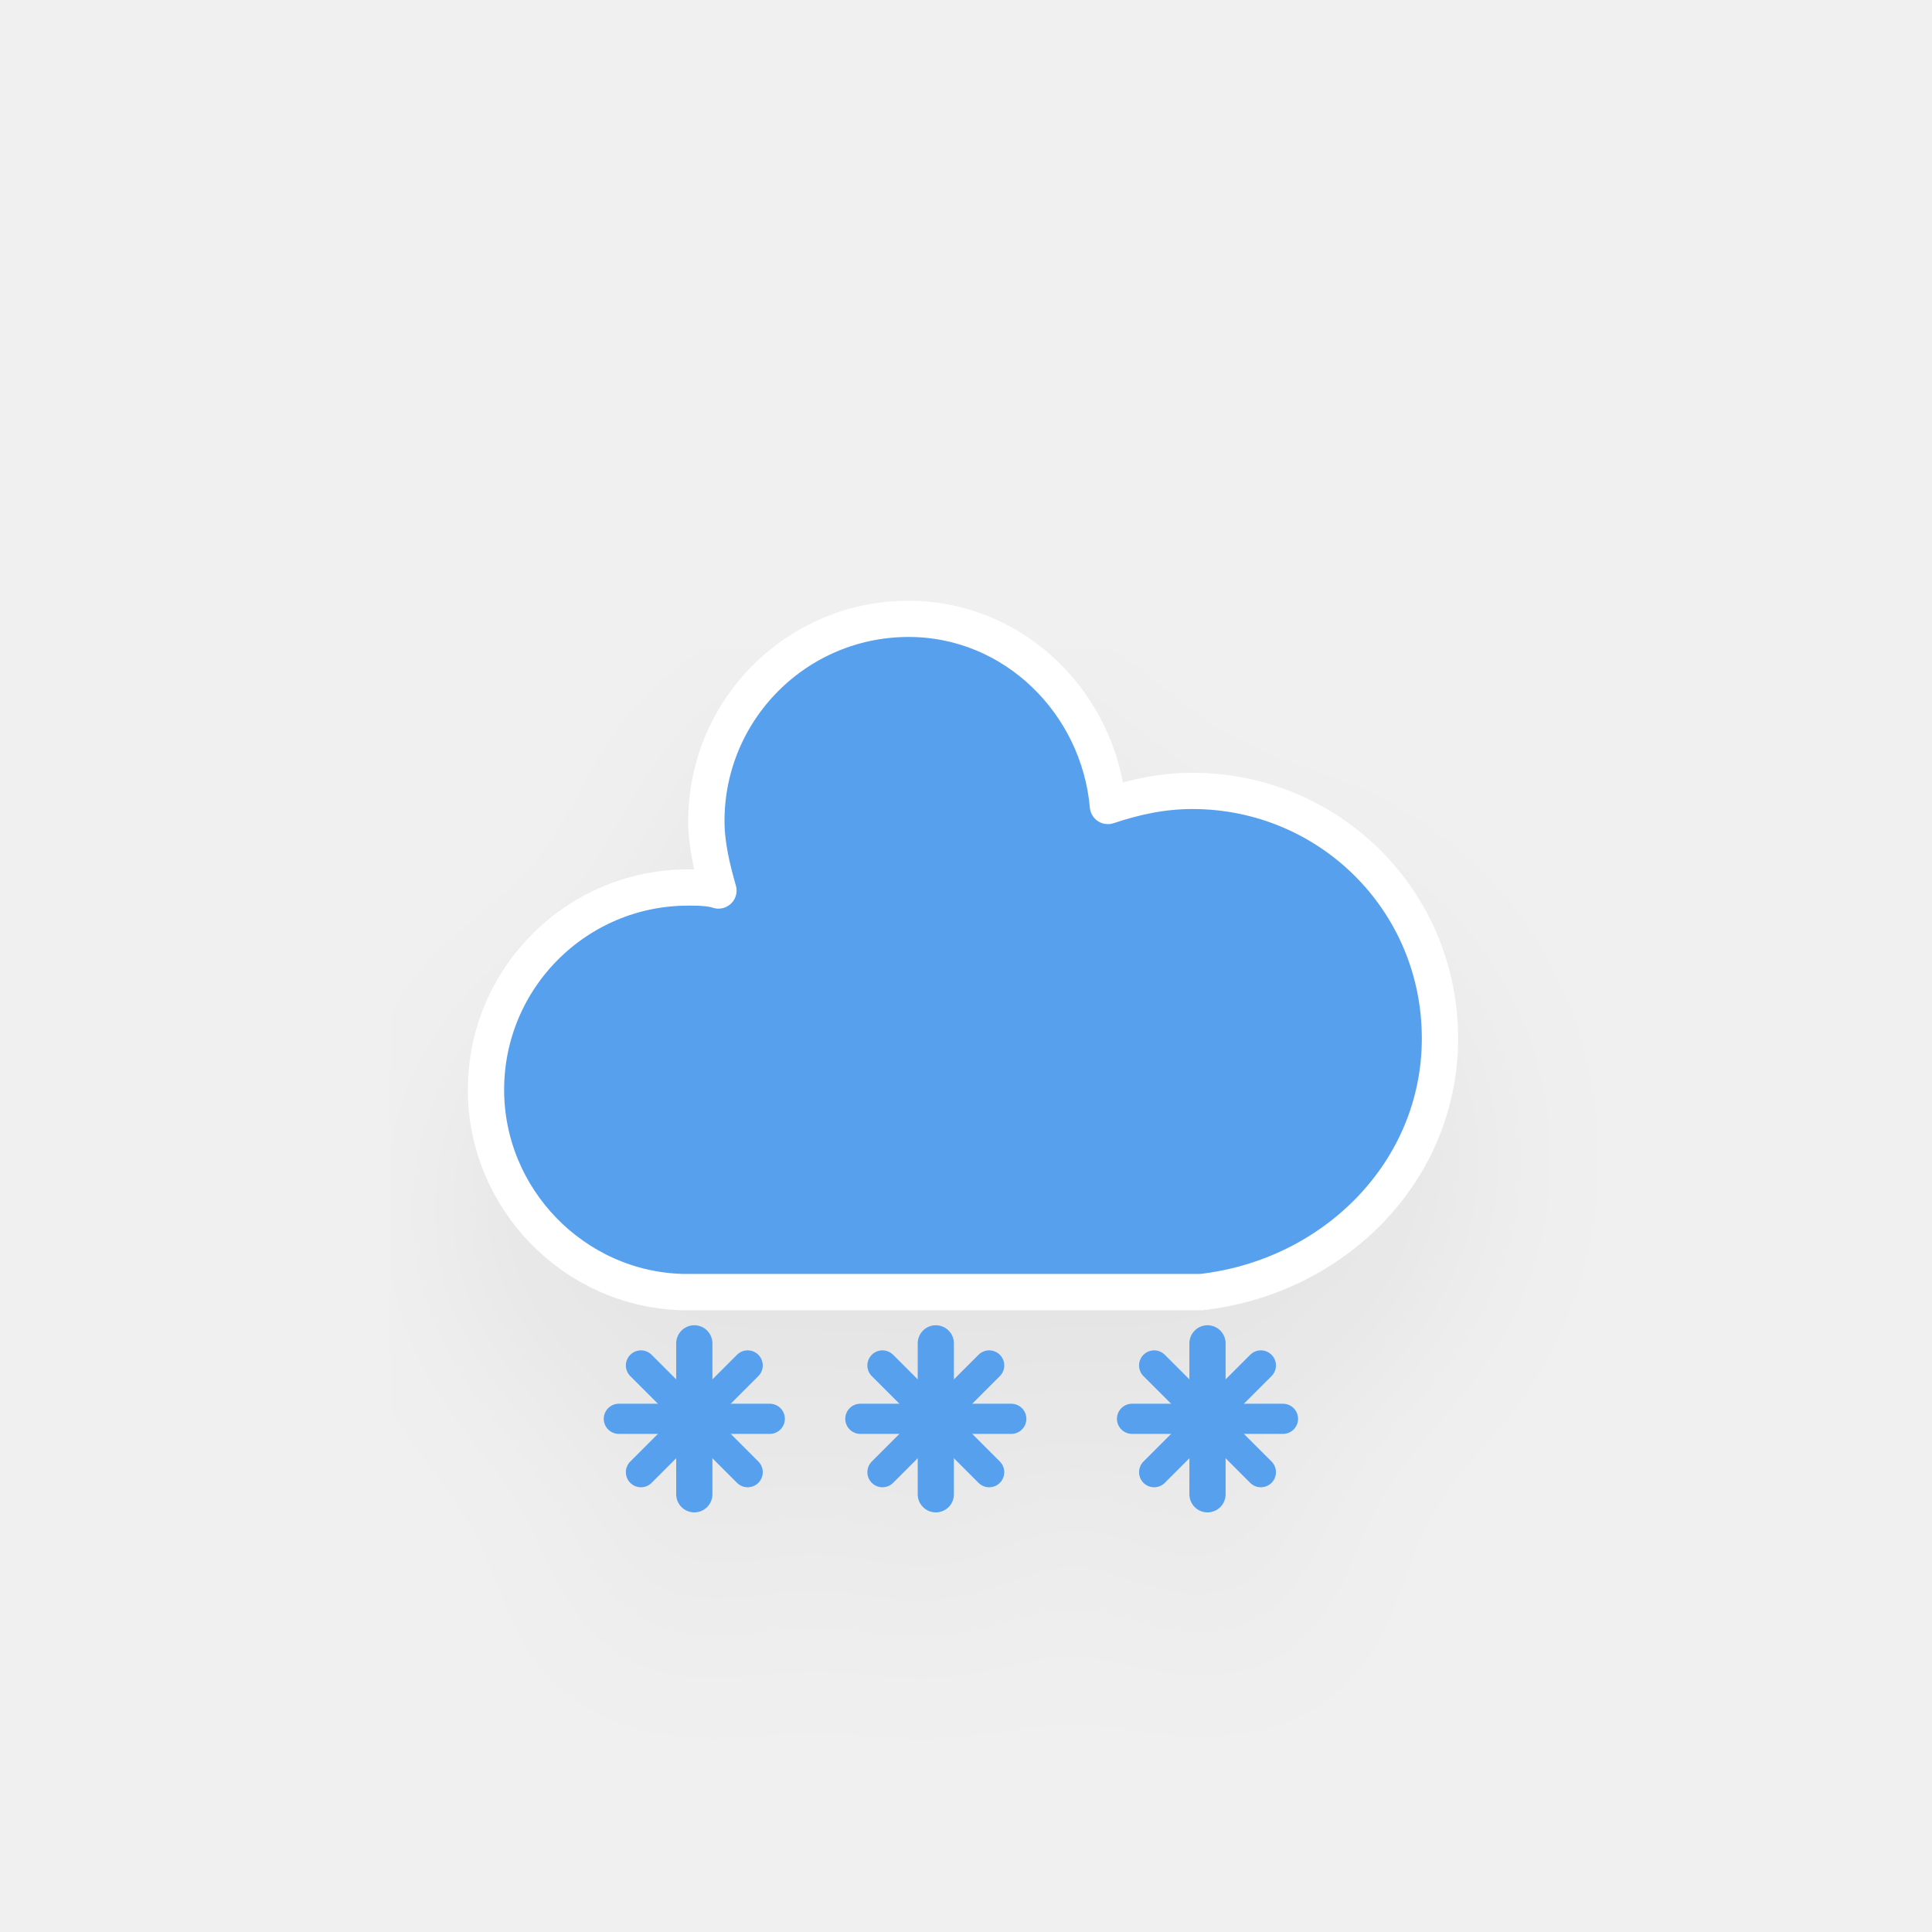
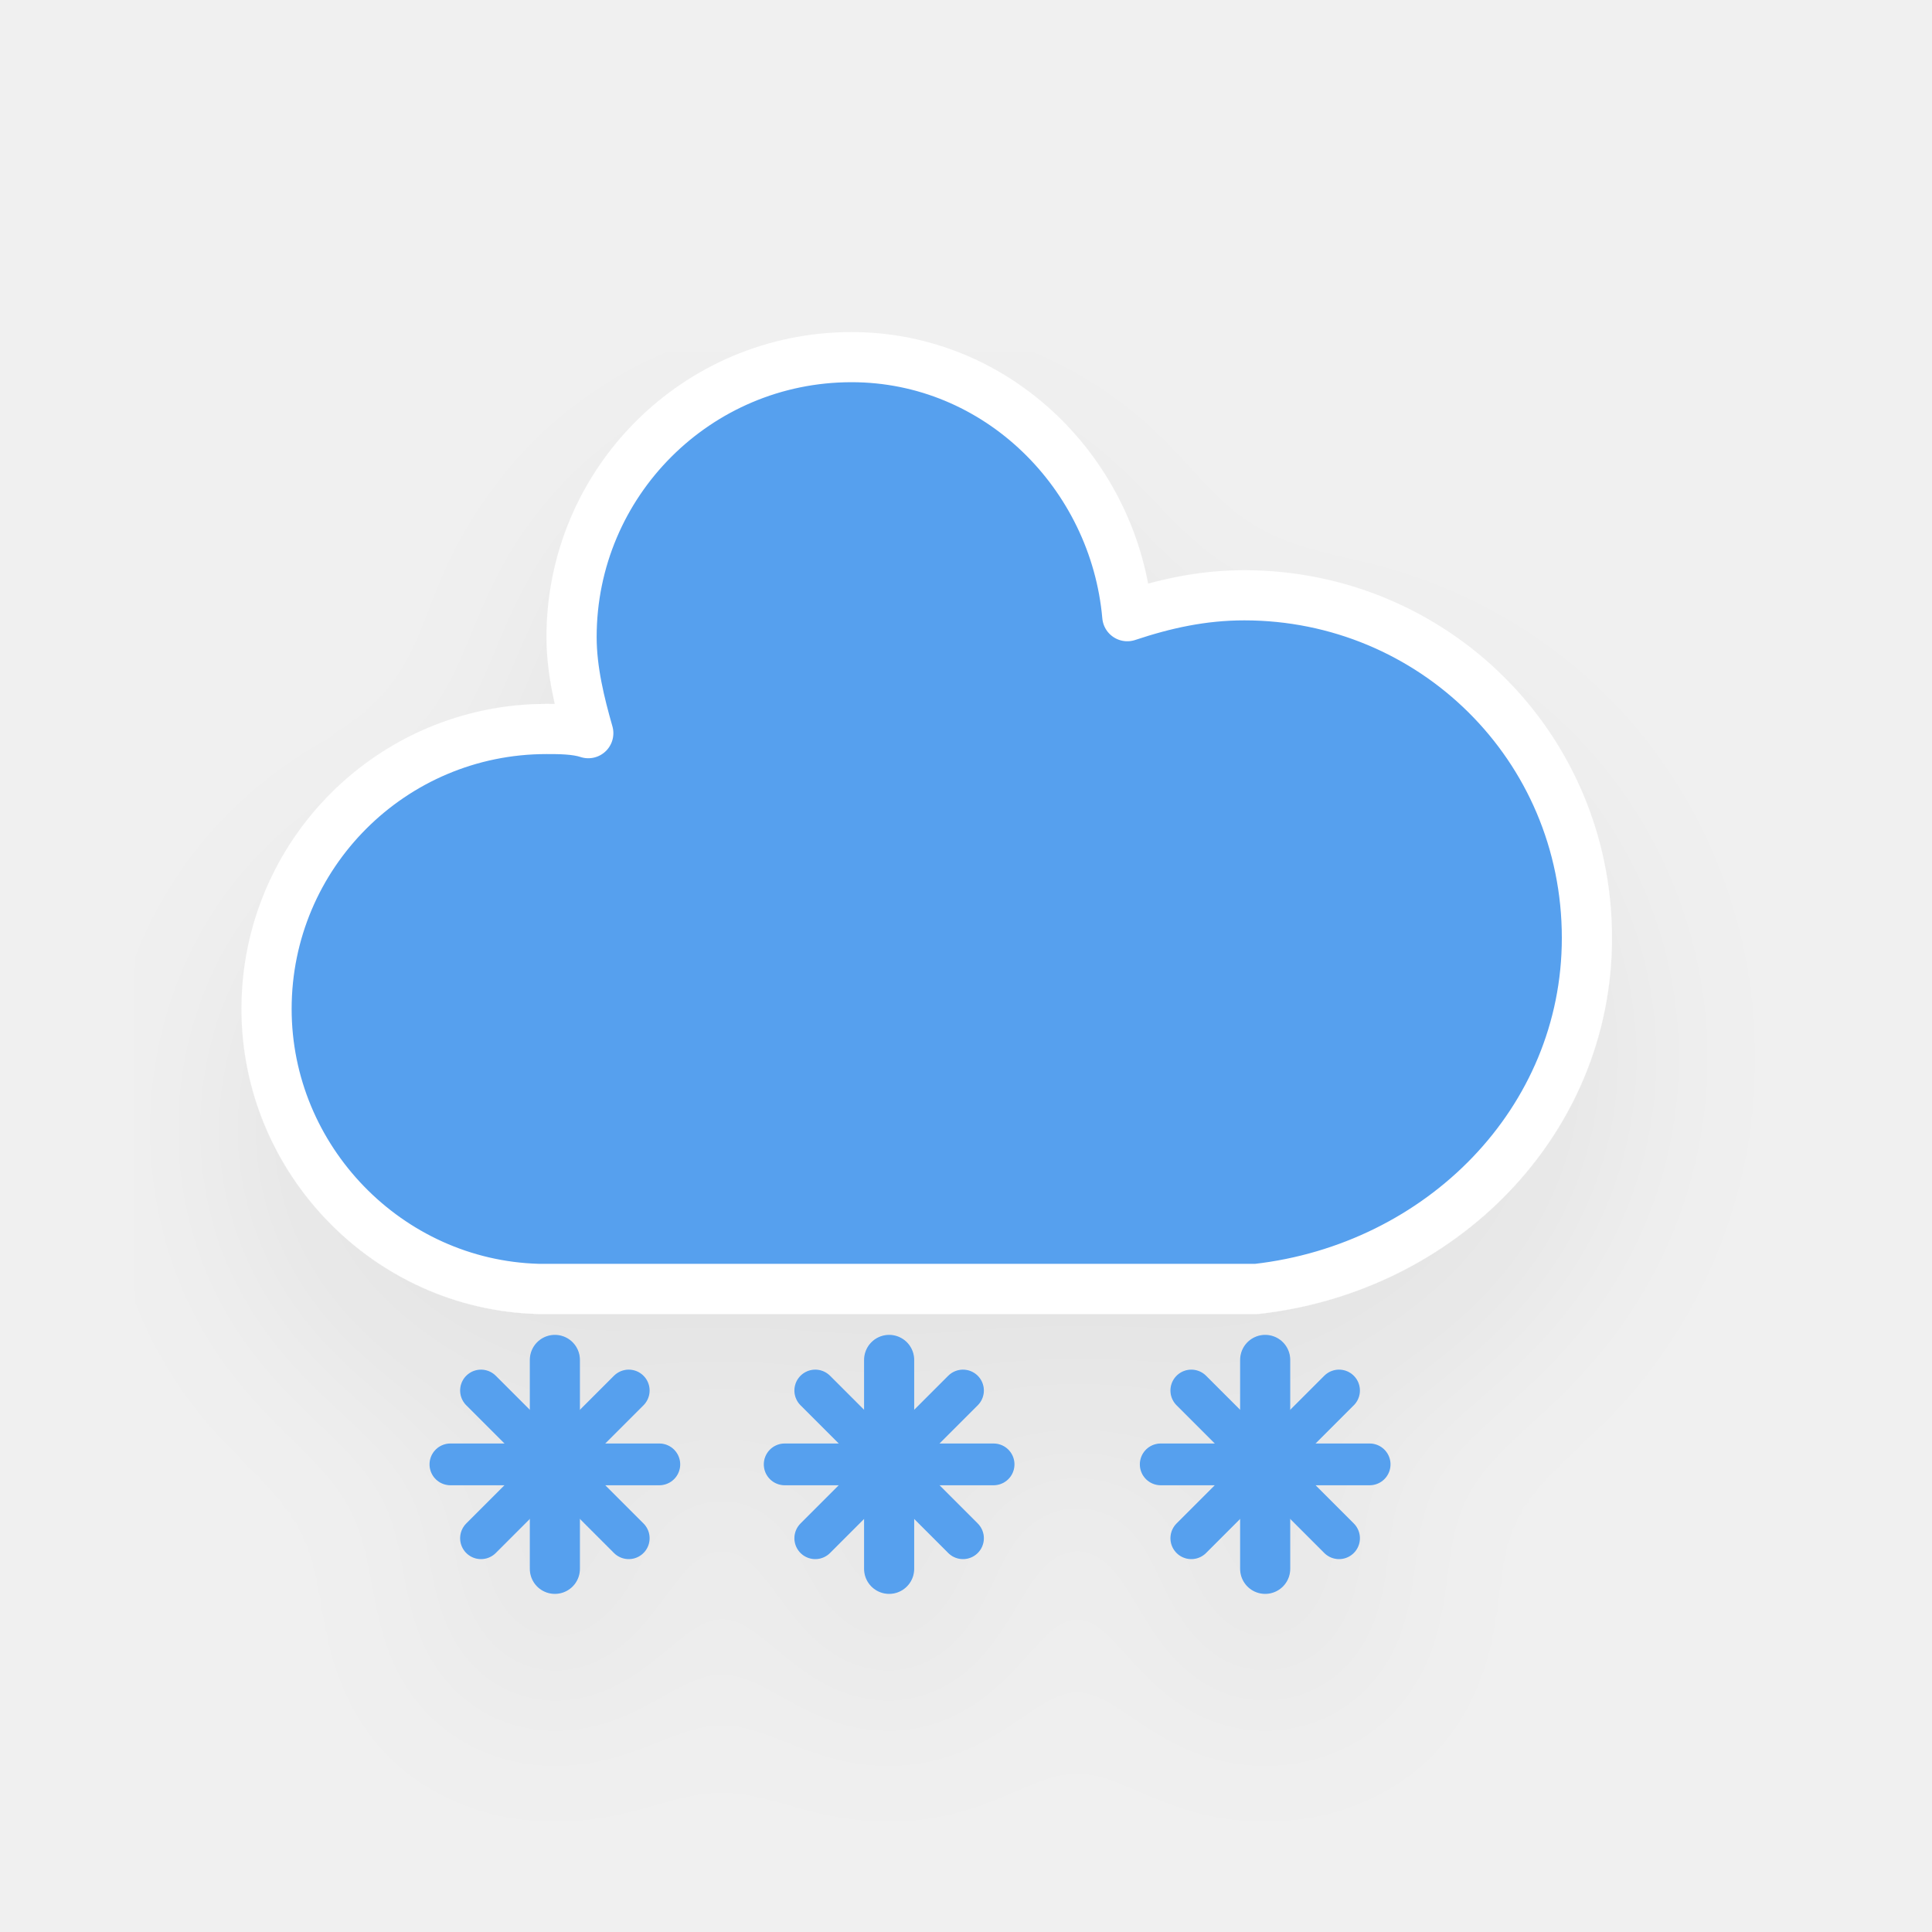
- <svg xmlns="http://www.w3.org/2000/svg" version="1.1" width="64" height="64" viewbox="0 0 64 64">
-   <defs>
+ <svg xmlns="http://www.w3.org/2000/svg" version="1.1" width="64" height="64" viewbox="0 0 64 64" id="svg64">
+   <defs id="defs19">
    <filter id="blur" width="200%" height="200%">
-       <feGaussianBlur in="SourceAlpha" stdDeviation="3" />
-       <feOffset dx="0" dy="4" result="offsetblur" />
-       <feComponentTransfer>
-         <feFuncA type="linear" slope="0.05" />
+       <feGaussianBlur in="SourceAlpha" stdDeviation="3" id="feGaussianBlur2" />
+       <feOffset dx="0" dy="4" result="offsetblur" id="feOffset4" />
+       <feComponentTransfer id="feComponentTransfer8">
+         <feFuncA type="linear" slope="0.05" id="feFuncA6" />
      </feComponentTransfer>
-       <feMerge>
-         <feMergeNode />
-         <feMergeNode in="SourceGraphic" />
+       <feMerge id="feMerge14">
+         <feMergeNode id="feMergeNode10" />
+         <feMergeNode in="SourceGraphic" id="feMergeNode12" />
      </feMerge>
    </filter>
-     <style type="text/css">
+     <style type="text/css" id="style17">
/*
** CLOUDS
*/
@keyframes am-weather-cloud-2 {
  0% {
    -webkit-transform: translate(0px,0px);
       -moz-transform: translate(0px,0px);
        -ms-transform: translate(0px,0px);
            transform: translate(0px,0px);
  }

  50% {
    -webkit-transform: translate(2px,0px);
       -moz-transform: translate(2px,0px);
        -ms-transform: translate(2px,0px);
            transform: translate(2px,0px);
  }

  100% {
    -webkit-transform: translate(0px,0px);
       -moz-transform: translate(0px,0px);
        -ms-transform: translate(0px,0px);
            transform: translate(0px,0px);
  }
}

.am-weather-cloud-2 {
  -webkit-animation-name: am-weather-cloud-2;
     -moz-animation-name: am-weather-cloud-2;
          animation-name: am-weather-cloud-2;
  -webkit-animation-duration: 3s;
     -moz-animation-duration: 3s;
          animation-duration: 3s;
  -webkit-animation-timing-function: linear;
     -moz-animation-timing-function: linear;
          animation-timing-function: linear;
  -webkit-animation-iteration-count: infinite;
     -moz-animation-iteration-count: infinite;
          animation-iteration-count: infinite;
}

/*
** SNOW
*/
@keyframes am-weather-snow {
  0% {
    -webkit-transform: translateX(0) translateY(0);
       -moz-transform: translateX(0) translateY(0);
        -ms-transform: translateX(0) translateY(0);
            transform: translateX(0) translateY(0);
  }

  33.33% {
    -webkit-transform: translateX(-1.2px) translateY(2px);
       -moz-transform: translateX(-1.2px) translateY(2px);
        -ms-transform: translateX(-1.2px) translateY(2px);
            transform: translateX(-1.2px) translateY(2px);
  }

  66.66% {
    -webkit-transform: translateX(1.4px) translateY(4px);
       -moz-transform: translateX(1.4px) translateY(4px);
        -ms-transform: translateX(1.4px) translateY(4px);
            transform: translateX(1.4px) translateY(4px);
    opacity: 1;
  }

  100% {
    -webkit-transform: translateX(-1.6px) translateY(6px);
       -moz-transform: translateX(-1.6px) translateY(6px);
        -ms-transform: translateX(-1.6px) translateY(6px);
            transform: translateX(-1.6px) translateY(6px);
    opacity: 0;
  }
}

@keyframes am-weather-snow-reverse {
  0% {
    -webkit-transform: translateX(0) translateY(0);
       -moz-transform: translateX(0) translateY(0);
        -ms-transform: translateX(0) translateY(0);
            transform: translateX(0) translateY(0);
  }

  33.33% {
    -webkit-transform: translateX(1.2px) translateY(2px);
       -moz-transform: translateX(1.2px) translateY(2px);
        -ms-transform: translateX(1.2px) translateY(2px);
            transform: translateX(1.2px) translateY(2px);
  }

  66.66% {
    -webkit-transform: translateX(-1.4px) translateY(4px);
       -moz-transform: translateX(-1.4px) translateY(4px);
        -ms-transform: translateX(-1.4px) translateY(4px);
            transform: translateX(-1.4px) translateY(4px);
    opacity: 1;
  }

  100% {
    -webkit-transform: translateX(1.6px) translateY(6px);
       -moz-transform: translateX(1.6px) translateY(6px);
        -ms-transform: translateX(1.6px) translateY(6px);
            transform: translateX(1.6px) translateY(6px);
    opacity: 0;
  }
}

.am-weather-snow-1 {
  -webkit-animation-name: am-weather-snow;
     -moz-animation-name: am-weather-snow;
      -ms-animation-name: am-weather-snow;
          animation-name: am-weather-snow;
  -webkit-animation-duration: 2s;
     -moz-animation-duration: 2s;
      -ms-animation-duration: 2s;
          animation-duration: 2s;
  -webkit-animation-timing-function: linear;
     -moz-animation-timing-function: linear;
      -ms-animation-timing-function: linear;
          animation-timing-function: linear;
  -webkit-animation-iteration-count: infinite;
     -moz-animation-iteration-count: infinite;
      -ms-animation-iteration-count: infinite;
          animation-iteration-count: infinite;
}

.am-weather-snow-2 {
  -webkit-animation-name: am-weather-snow;
     -moz-animation-name: am-weather-snow;
      -ms-animation-name: am-weather-snow;
          animation-name: am-weather-snow;
  -webkit-animation-delay: 1.2s;
     -moz-animation-delay: 1.2s;
      -ms-animation-delay: 1.2s;
          animation-delay: 1.2s;
  -webkit-animation-duration: 2s;
     -moz-animation-duration: 2s;
      -ms-animation-duration: 2s;
          animation-duration: 2s;
  -webkit-animation-timing-function: linear;
     -moz-animation-timing-function: linear;
      -ms-animation-timing-function: linear;
          animation-timing-function: linear;
  -webkit-animation-iteration-count: infinite;
     -moz-animation-iteration-count: infinite;
      -ms-animation-iteration-count: infinite;
          animation-iteration-count: infinite;
}

.am-weather-snow-3 {
  -webkit-animation-name: am-weather-snow-reverse;
     -moz-animation-name: am-weather-snow-reverse;
      -ms-animation-name: am-weather-snow-reverse;
          animation-name: am-weather-snow-reverse;
  -webkit-animation-duration: 2s;
     -moz-animation-duration: 2s;
      -ms-animation-duration: 2s;
          animation-duration: 2s;
  -webkit-animation-timing-function: linear;
     -moz-animation-timing-function: linear;
      -ms-animation-timing-function: linear;
          animation-timing-function: linear;
  -webkit-animation-iteration-count: infinite;
     -moz-animation-iteration-count: infinite;
      -ms-animation-iteration-count: infinite;
          animation-iteration-count: infinite;
}

        </style>
  </defs>
  <g filter="url(#blur)" id="snowy-6">
-     <g transform="translate(20,10)">
-       <g class="am-weather-cloud-2">
-         <path d="M47.7,35.4c0-4.6-3.7-8.2-8.2-8.2c-1,0-1.9,0.2-2.8,0.5c-0.3-3.4-3.1-6.2-6.6-6.2c-3.7,0-6.7,3-6.7,6.7c0,0.8,0.2,1.6,0.4,2.3    c-0.3-0.1-0.7-0.1-1-0.1c-3.7,0-6.7,3-6.7,6.7c0,3.6,2.9,6.6,6.5,6.7l17.2,0C44.2,43.3,47.7,39.8,47.7,35.4z" fill="#57A0EE" stroke="white" stroke-linejoin="round" stroke-width="1.2" transform="translate(-20,-11)" />
-       </g>
-       <g class="am-weather-snow-1">
-         <g transform="translate(3,28)">
-           <line fill="none" stroke="#57A0EE" stroke-linecap="round" stroke-width="1.2" transform="translate(0,9), rotate(0)" x1="0" x2="0" y1="-2.5" y2="2.5" />
-           <line fill="none" stroke="#57A0EE" stroke-linecap="round" stroke-width="1" transform="translate(0,9), rotate(45)" x1="0" x2="0" y1="-2.5" y2="2.5" />
-           <line fill="none" stroke="#57A0EE" stroke-linecap="round" stroke-width="1" transform="translate(0,9), rotate(90)" x1="0" x2="0" y1="-2.5" y2="2.5" />
-           <line fill="none" stroke="#57A0EE" stroke-linecap="round" stroke-width="1" transform="translate(0,9), rotate(135)" x1="0" x2="0" y1="-2.5" y2="2.5" />
+     <g transform="matrix(1.384106,0,0,1.384106,14.22848,-2.702649)" id="g61">
+       <g class="am-weather-cloud-2" id="g23">
+         <path d="m 47.7,35.4 c 0,-4.6 -3.7,-8.2 -8.2,-8.2 -1,0 -1.9,0.2 -2.8,0.5 -0.3,-3.4 -3.1,-6.2 -6.6,-6.2 -3.7,0 -6.7,3 -6.7,6.7 0,0.8 0.2,1.6 0.4,2.3 -0.3,-0.1 -0.7,-0.1 -1,-0.1 -3.7,0 -6.7,3 -6.7,6.7 0,3.6 2.9,6.6 6.5,6.7 h 17.2 c 4.4,-0.5 7.9,-4 7.9,-8.4 z" fill="#57a0ee" stroke="#ffffff" stroke-linejoin="round" stroke-width="1.2" transform="translate(-20,-11)" id="path21" />
+       </g>
+       <g class="am-weather-snow-1" id="g35">
+         <g transform="translate(3,28)" id="g33">
+           <line fill="none" stroke="#57a0ee" stroke-linecap="round" stroke-width="1.2" transform="translate(0,9)" x1="0" x2="0" y1="-2.5" y2="2.5" id="line25" />
+           <line fill="none" stroke="#57a0ee" stroke-linecap="round" stroke-width="1" transform="rotate(45,-10.86396,4.5)" x1="0" x2="0" y1="-2.5" y2="2.5" id="line27" />
+           <line fill="none" stroke="#57a0ee" stroke-linecap="round" stroke-width="1" transform="rotate(90,-4.5,4.5)" x1="0" x2="0" y1="-2.5" y2="2.5" id="line29" />
+           <line fill="none" stroke="#57a0ee" stroke-linecap="round" stroke-width="1" transform="rotate(135,-1.863961,4.5)" x1="0" x2="0" y1="-2.5" y2="2.5" id="line31" />
        </g>
      </g>
-       <g class="am-weather-snow-2">
-         <g transform="translate(11,28)">
-           <line fill="none" stroke="#57A0EE" stroke-linecap="round" stroke-width="1.2" transform="translate(0,9), rotate(0)" x1="0" x2="0" y1="-2.5" y2="2.5" />
-           <line fill="none" stroke="#57A0EE" stroke-linecap="round" stroke-width="1" transform="translate(0,9), rotate(45)" x1="0" x2="0" y1="-2.5" y2="2.5" />
-           <line fill="none" stroke="#57A0EE" stroke-linecap="round" stroke-width="1" transform="translate(0,9), rotate(90)" x1="0" x2="0" y1="-2.5" y2="2.5" />
-           <line fill="none" stroke="#57A0EE" stroke-linecap="round" stroke-width="1" transform="translate(0,9), rotate(135)" x1="0" x2="0" y1="-2.5" y2="2.5" />
+       <g class="am-weather-snow-2" id="g47">
+         <g transform="translate(11,28)" id="g45">
+           <line fill="none" stroke="#57a0ee" stroke-linecap="round" stroke-width="1.2" transform="translate(0,9)" x1="0" x2="0" y1="-2.5" y2="2.5" id="line37" />
+           <line fill="none" stroke="#57a0ee" stroke-linecap="round" stroke-width="1" transform="rotate(45,-10.86396,4.5)" x1="0" x2="0" y1="-2.5" y2="2.5" id="line39" />
+           <line fill="none" stroke="#57a0ee" stroke-linecap="round" stroke-width="1" transform="rotate(90,-4.5,4.5)" x1="0" x2="0" y1="-2.5" y2="2.5" id="line41" />
+           <line fill="none" stroke="#57a0ee" stroke-linecap="round" stroke-width="1" transform="rotate(135,-1.863961,4.5)" x1="0" x2="0" y1="-2.5" y2="2.5" id="line43" />
        </g>
      </g>
-       <g class="am-weather-snow-3">
-         <g transform="translate(20,28)">
-           <line fill="none" stroke="#57A0EE" stroke-linecap="round" stroke-width="1.2" transform="translate(0,9), rotate(0)" x1="0" x2="0" y1="-2.5" y2="2.5" />
-           <line fill="none" stroke="#57A0EE" stroke-linecap="round" stroke-width="1" transform="translate(0,9), rotate(45)" x1="0" x2="0" y1="-2.5" y2="2.5" />
-           <line fill="none" stroke="#57A0EE" stroke-linecap="round" stroke-width="1" transform="translate(0,9), rotate(90)" x1="0" x2="0" y1="-2.5" y2="2.5" />
-           <line fill="none" stroke="#57A0EE" stroke-linecap="round" stroke-width="1" transform="translate(0,9), rotate(135)" x1="0" x2="0" y1="-2.5" y2="2.5" />
+       <g class="am-weather-snow-3" id="g59">
+         <g transform="translate(20,28)" id="g57">
+           <line fill="none" stroke="#57a0ee" stroke-linecap="round" stroke-width="1.2" transform="translate(0,9)" x1="0" x2="0" y1="-2.5" y2="2.5" id="line49" />
+           <line fill="none" stroke="#57a0ee" stroke-linecap="round" stroke-width="1" transform="rotate(45,-10.86396,4.5)" x1="0" x2="0" y1="-2.5" y2="2.5" id="line51" />
+           <line fill="none" stroke="#57a0ee" stroke-linecap="round" stroke-width="1" transform="rotate(90,-4.5,4.5)" x1="0" x2="0" y1="-2.5" y2="2.5" id="line53" />
+           <line fill="none" stroke="#57a0ee" stroke-linecap="round" stroke-width="1" transform="rotate(135,-1.863961,4.5)" x1="0" x2="0" y1="-2.5" y2="2.5" id="line55" />
        </g>
      </g>
    </g>
  </g>
</svg>
